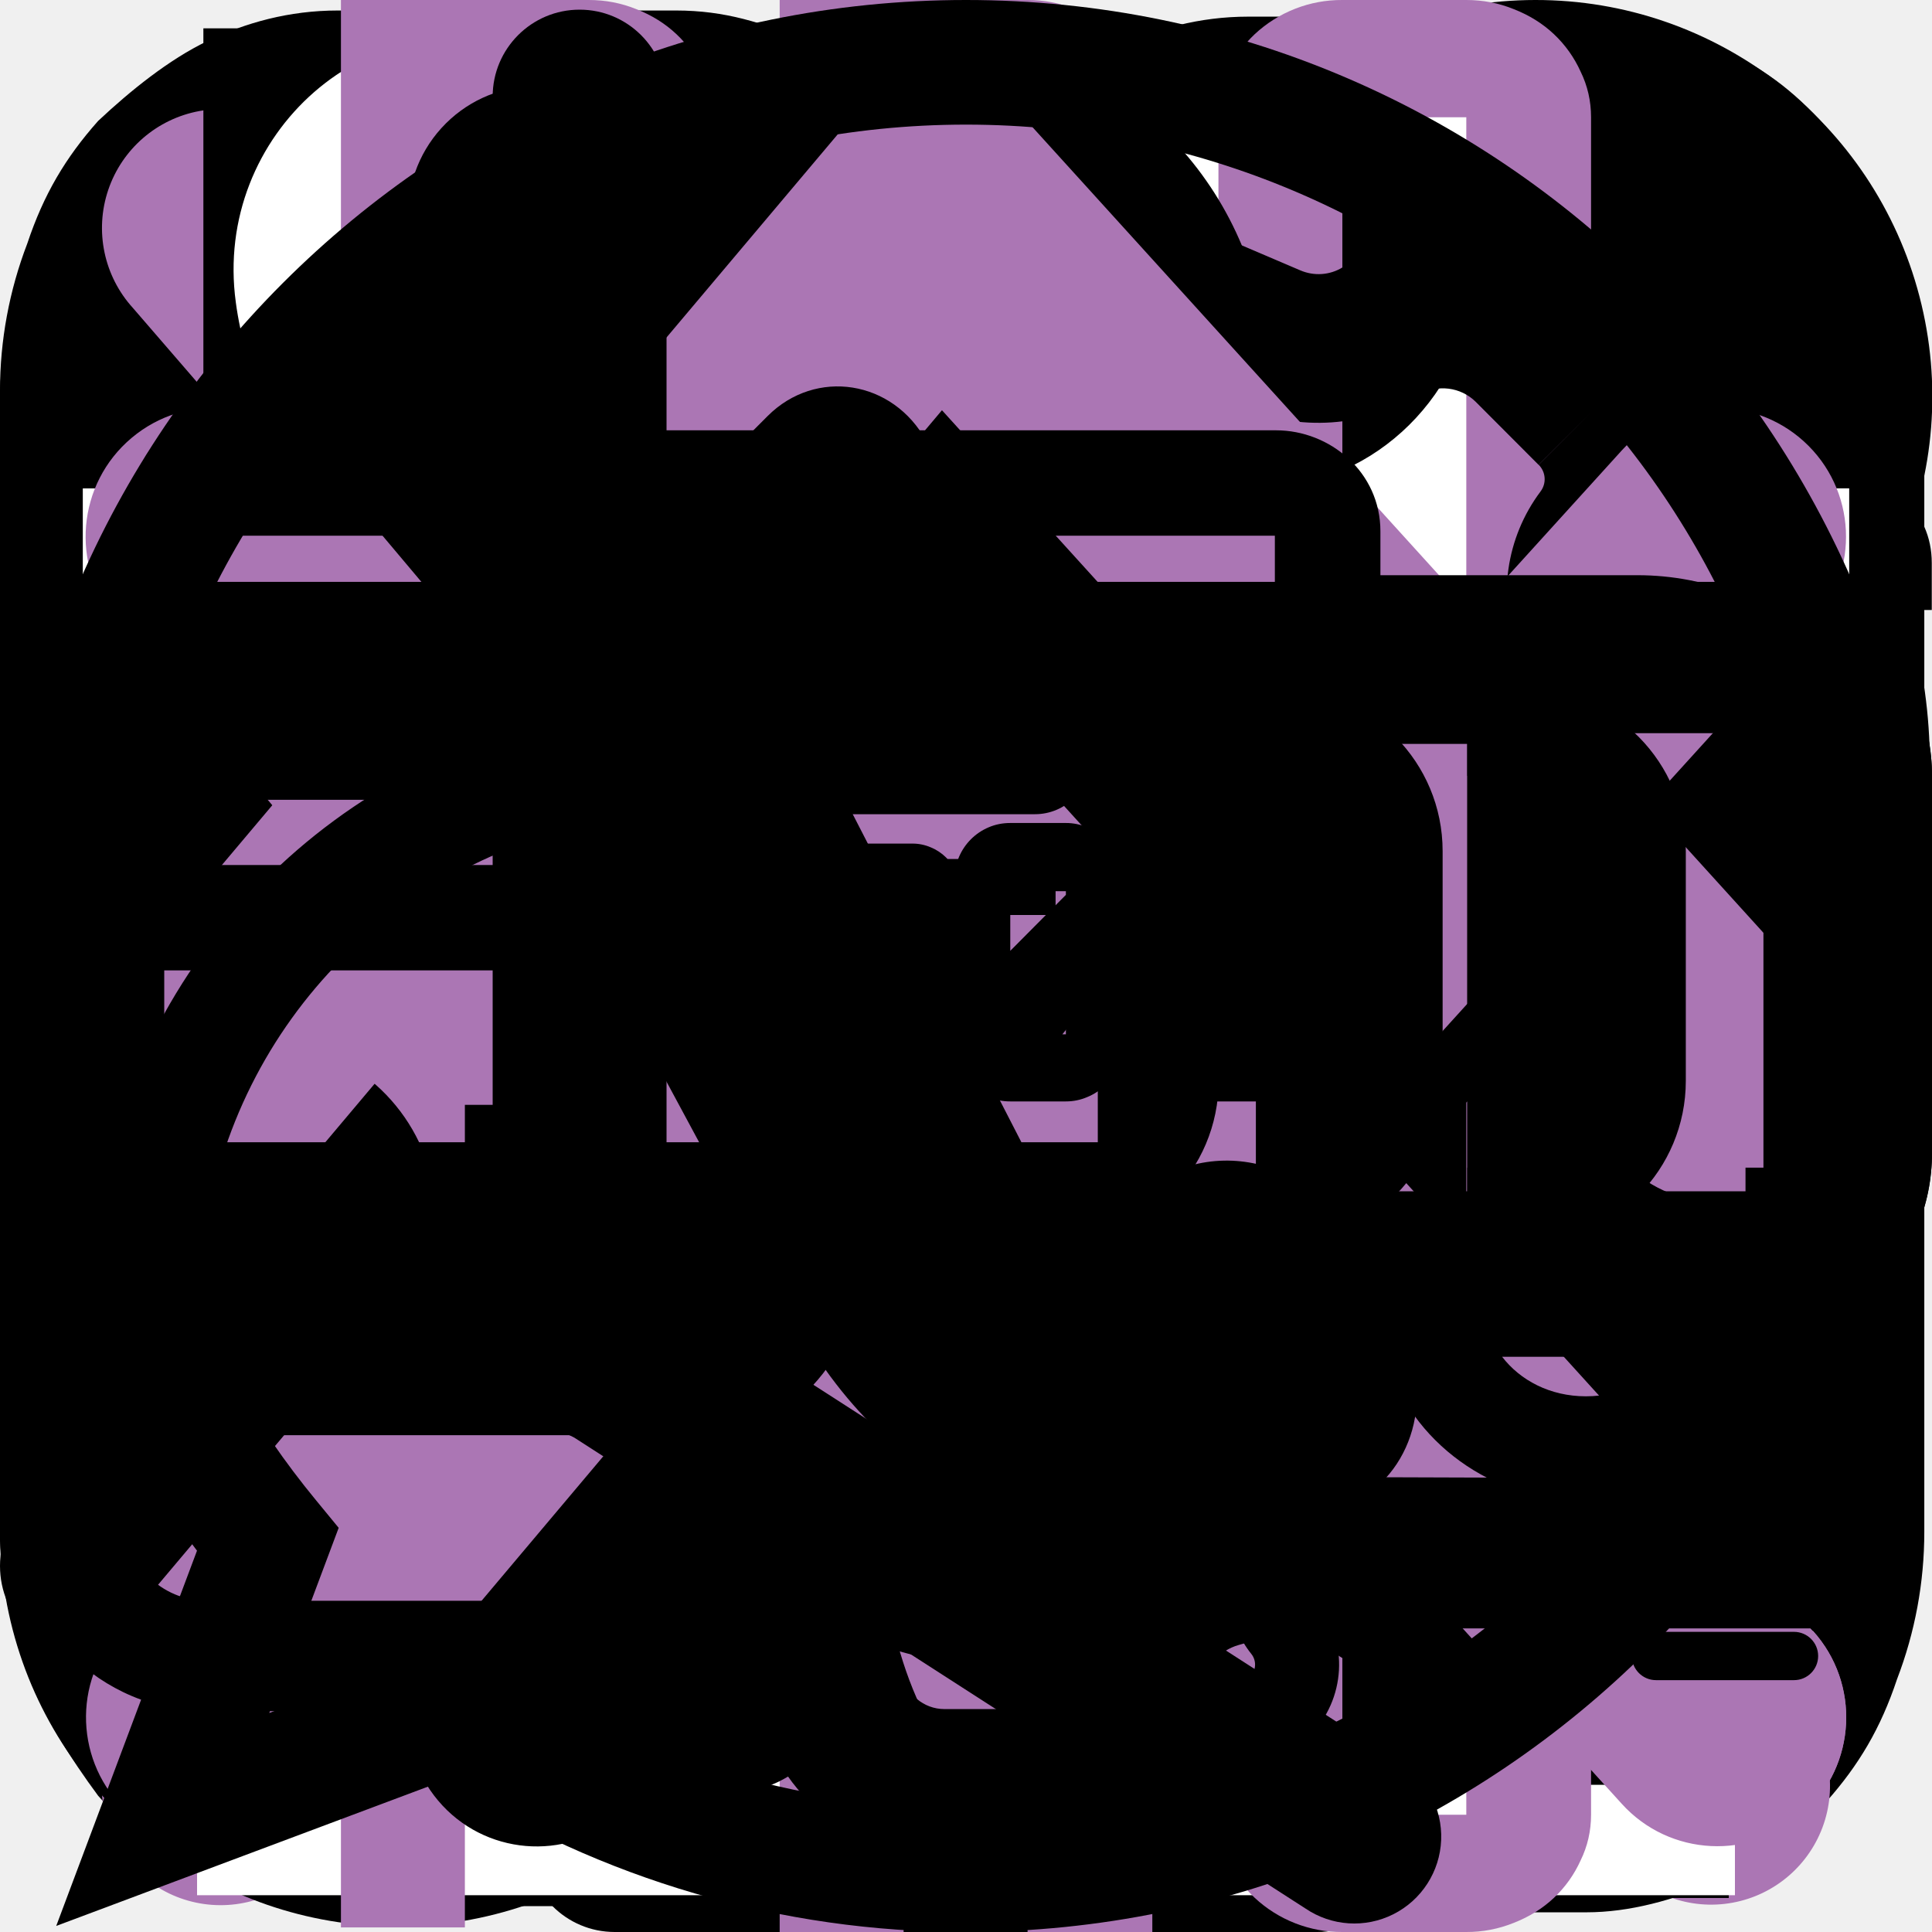
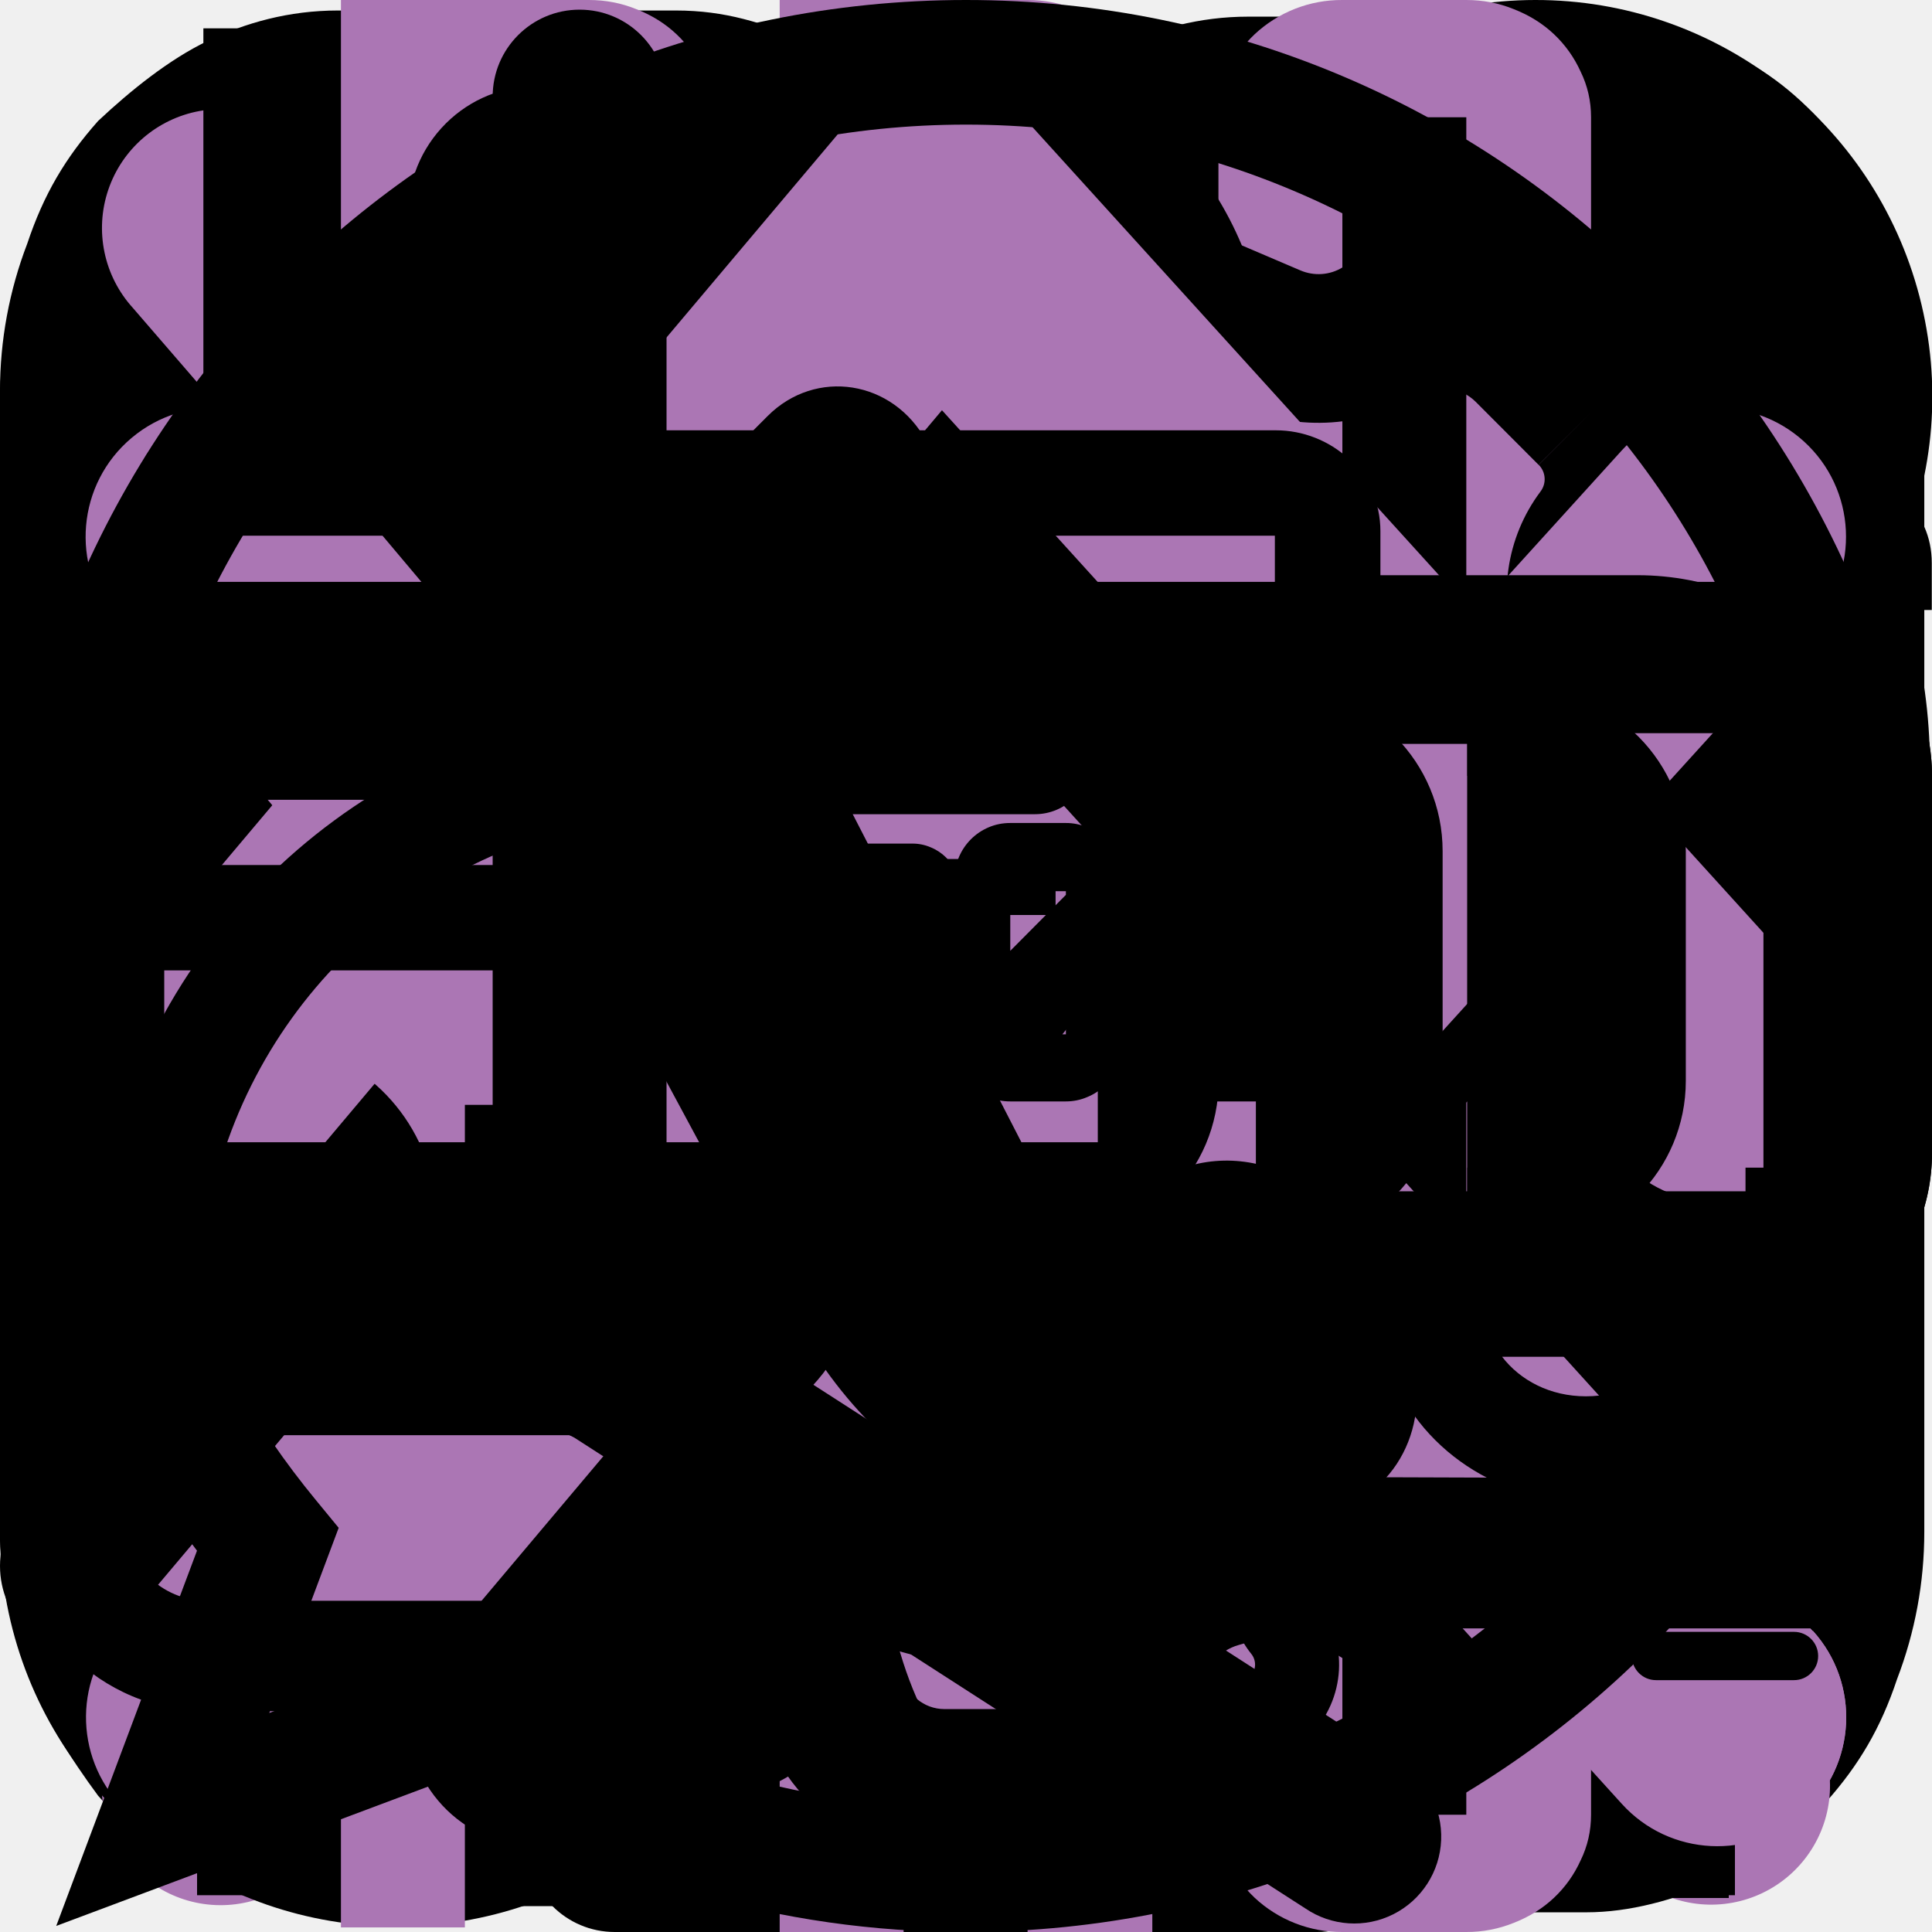
<svg xmlns="http://www.w3.org/2000/svg">
  <style>:root svg:not(:target){display:none}</style>
  <svg fill="none" id="arrow" viewBox="0 0 16 15">
    <path fill-rule="evenodd" clip-rule="evenodd" d="M8 0a1 1 0 0 1 1 1v10.086l4.657-4.657a1 1 0 0 1 1.414 1.414l-6.364 6.364a1 1 0 0 1-1.414 0L.93 7.843A1 1 0 0 1 2.343 6.43L7 11.086V1a1 1 0 0 1 1-1Z" fill="#AB76B4" />
  </svg>
  <svg fill="none" id="barbell-icon" viewBox="0 0 26 20">
    <path fill-rule="evenodd" clip-rule="evenodd" d="M22 .2a.8.8 0 0 1 .8.8v5.4h.4V4a.8.8 0 0 1 1.6 0v2.4h.2a.6.6 0 1 1 0 1.2h-.2V11a.8.8 0 0 1-1.6 0V7.6h-.4V12a.8.8 0 0 1-1.6 0V7.6h-1.6V19a.6.6 0 1 1-1.2 0V7.6H8.6V19a.6.6 0 1 1-1.2 0V7.6H5.8V12a.8.8 0 0 1-1.6 0V7.6h-.4V10a.8.8 0 0 1-1.6 0V7.6H1a.6.6 0 0 1 0-1.2h1.2V4a.8.8 0 1 1 1.6 0v2.4h.4V1a.8.8 0 1 1 1.6 0v5.4h1.6V2a.6.6 0 0 1 1.2 0v4.4h9.8V2a.6.6 0 1 1 1.2 0v4.4h1.6V1a.8.8 0 0 1 .8-.8Zm-12 15a.8.8 0 0 0 0 1.6h7a.8.8 0 0 0 0-1.6h-7Z" fill="#000" />
  </svg>
  <svg viewBox="0 0 17 14" id="connect-icon">
    <path fill-rule="evenodd" d="M2 0h12.653a2 2 0 0 1 2 2v11.078l-1.803-2.173a4 4 0 0 0-3.077-1.445H2a2 2 0 0 1-2-2V2a2 2 0 0 1 2-2Zm2.302 6.103c.635 0 1.149-.52 1.149-1.163 0-.642-.514-1.162-1.149-1.162-.634 0-1.148.52-1.148 1.162 0 .642.514 1.163 1.148 1.163ZM8.896 4.94c0 .642-.515 1.163-1.149 1.163S6.6 5.583 6.6 4.94c0-.642.514-1.162 1.148-1.162.634 0 1.149.52 1.149 1.162Zm2.3 1.163c.634 0 1.148-.52 1.148-1.163 0-.642-.514-1.162-1.149-1.162-.634 0-1.148.52-1.148 1.162 0 .642.514 1.163 1.148 1.163Z" />
  </svg>
  <svg viewBox="0 0 17 16" id="consultation-icon">
    <path fill-rule="evenodd" d="m9.419 11.684-.36-.44H8.49c-2.116 0-3.984-.63-5.294-1.59C1.886 8.694 1.2 7.466 1.2 6.222c0-1.243.685-2.471 1.996-3.432C4.506 1.83 6.374 1.2 8.49 1.2c2.117 0 3.985.63 5.295 1.59 1.31.961 1.996 2.189 1.996 3.432v.064l.007.063c.104.989-.45 2.753-1.868 4.533a11.682 11.682 0 0 1-3.768 3.094c.032-.734-.134-1.56-.733-2.292ZM8.187 16a12.001 12.001 0 0 0 1.646-.553c4.743-1.983 7.421-6.645 7.148-9.225C16.981 2.786 13.18 0 8.491 0 3.8 0 0 2.786 0 6.222c0 3.437 3.801 6.222 8.49 6.222.518.632.541 1.405.373 2.093A4.364 4.364 0 0 1 8.187 16ZM5 8a1 1 0 1 0 0-2 1 1 0 0 0 0 2Zm9-1a1 1 0 1 1-2 0 1 1 0 0 1 2 0ZM9 8a1 1 0 1 0 0-2 1 1 0 0 0 0 2Z" />
  </svg>
  <svg fill="none" id="crumb" viewBox="0 0 9 12">
    <path d="m9 6-9 5.196V.804L9 6Z" fill="#D9D9D9" />
  </svg>
  <svg viewBox="0 0 82 11" id="decoration-divider-basic">
    <path fill-rule="evenodd" clip-rule="evenodd" d="M4.456.132h-.672L.964 10.08h.672L4.456.132Zm2.668 0h.672l-2.82 9.948h-.672L7.124.132Zm4.012 0h-.672l-2.82 9.948h.672l2.82-9.948Zm2.668 0h.672l-2.82 9.948h-.672l2.82-9.948Zm4.011 0h-.672l-2.82 9.948h.672l2.82-9.948Zm2.668 0h.672l-2.82 9.948h-.672l2.82-9.948Zm4.012 0h-.672l-2.82 9.948h.672l2.82-9.948Zm2.668 0h.672l-2.82 9.948h-.672l2.82-9.948Zm4.012 0h-.672l-2.82 9.948h.672l2.82-9.948Zm2.668 0h.672l-2.82 9.948h-.672l2.82-9.948Zm4.011 0h-.672l-2.82 9.948h.672l2.82-9.948Zm2.668 0h.672l-2.82 9.948h-.672l2.82-9.948Zm4.012 0h-.672l-2.82 9.948h.672l2.82-9.948Zm2.668 0h.672l-2.82 9.948h-.672l2.82-9.948Zm4.012 0h-.672l-2.82 9.948h.672l2.82-9.948Zm2.668 0h.672l-2.82 9.948h-.672l2.82-9.948Zm4.012 0h-.672l-2.82 9.948h.672l2.82-9.948Zm2.668 0h.672l-2.82 9.948h-.672l2.82-9.948Zm4.011 0h-.672l-2.82 9.948h.672l2.82-9.948Zm2.668 0h.672l-2.82 9.948h-.672l2.82-9.948Zm4.012 0h-.672l-2.82 9.948h.672l2.82-9.948Zm2.668 0h.672l-2.82 9.948H71.1L73.92.132Zm4.012 0h-.672l-2.82 9.948h.672l2.82-9.948Zm3.34 0H80.6l-2.82 9.948h.671l2.82-9.948Z" />
  </svg>
  <svg fill="none" id="decoration-divider-duble" viewBox="0 0 111 13">
    <path d="M109.453.654h.784l-3.29 11.606h-.784l3.29-11.606ZM105.557.654h.784l-3.29 11.606h-.784l3.29-11.606ZM101.66.654h.784l-3.29 11.606h-.784L101.66.654ZM97.764.654h.784l-3.29 11.606h-.784L97.764.654ZM93.867.654h.784l-3.29 11.606h-.784L93.867.654ZM89.97.654h.785l-3.29 11.606h-.784L89.97.654ZM86.074.654h.784l-3.29 11.606h-.784L86.074.654ZM82.178.654h.784l-3.29 11.606h-.784L82.178.654ZM78.281.654h.784l-3.29 11.606h-.784L78.281.654ZM74.385.654h.784l-3.29 11.606h-.784L74.385.654Z" fill="#fff" />
    <path d="M39.316.654h.784L36.81 12.26h-.784L39.316.654ZM35.42.654h.784l-3.29 11.606h-.784L35.42.654ZM31.523.654h.784l-3.29 11.606h-.784L31.523.654ZM27.627.654h.784L25.12 12.26h-.784L27.627.654ZM23.73.654h.784l-3.29 11.606h-.784L23.73.654ZM19.834.654h.784l-3.29 11.606h-.784L19.834.654ZM15.938.654h.783l-3.29 11.606h-.783L15.938.654ZM12.041.654h.784L9.535 12.26h-.784L12.041.654ZM8.144.654h.784L5.638 12.26h-.784L8.144.654ZM4.248.654h.784L1.742 12.26H.958L4.248.654Z" fill="#656273" />
  </svg>
  <svg viewBox="0 0 95 13" fill="none" id="decoration-divider-long">
    <path d="M5.032.654h-.784L.958 12.26h.784L5.032.654Zm3.112 0h.784L5.638 12.26h-.784L8.144.654Zm4.681 0h-.784L8.751 12.26h.784L12.825.654Zm3.113 0h.783l-3.29 11.606h-.783L15.938.654Zm4.68 0h-.784l-3.29 11.606h.784L20.618.654Zm3.112 0h.784l-3.29 11.606h-.784L23.73.654Zm4.68 0h-.783l-3.29 11.606h.784L28.41.654Zm3.113 0h.784l-3.29 11.606h-.784L31.523.654Zm4.68 0h-.783L32.13 12.26h.784L36.204.654Zm3.113 0h.784L36.81 12.26h-.784L39.316.654Zm4.68 0h-.783l-3.29 11.606h.784L43.997.654Zm3.113 0h.784l-3.29 11.606h-.784L47.11.654Zm4.68 0h-.783l-3.29 11.606h.784L51.79.654Zm3.113 0h.784l-3.29 11.606h-.784L54.902.654Zm4.68 0H58.8l-3.29 11.606h.784L59.583.654Zm3.113 0h.784L60.19 12.26h-.784L62.695.654Zm4.68 0h-.783l-3.29 11.606h.784L67.376.654Zm3.113 0h.784l-3.29 11.606h-.784L70.488.654Zm4.68 0h-.783l-3.29 11.606h.784L75.169.654Zm3.113 0h.784l-3.29 11.606h-.784L78.281.654Zm4.68 0h-.783l-3.29 11.606h.784L82.962.654Zm3.113 0h.784l-3.29 11.606h-.784L86.074.654Zm4.68 0h-.783L86.68 12.26h.784L90.755.654Zm3.897 0h-.784l-3.29 11.606h.784L94.651.654Z" />
  </svg>
  <svg viewBox="0 0 41 13" id="decoration-divider-short">
    <path d="M5.032.654h-.784L.958 12.26h.784L5.032.654Zm3.112 0h.784L5.638 12.26h-.784L8.144.654Zm4.681 0h-.784L8.751 12.26h.784L12.825.654Zm3.113 0h.783l-3.29 11.606h-.783L15.938.654Zm4.68 0h-.784l-3.29 11.606h.784L20.618.654Zm3.112 0h.784l-3.29 11.606h-.784L23.73.654Zm4.68 0h-.783l-3.29 11.606h.784L28.41.654Zm3.113 0h.784l-3.29 11.606h-.784L31.523.654Zm4.68 0h-.783L32.13 12.26h.784L36.204.654Zm3.897 0h-.784l-3.29 11.606h.784L40.1.654Z" />
  </svg>
  <svg viewBox="0 0 184 182" id="decoration-img">
    <path d="M83.065 170.022c-3.115-3.505-5.191-7.011-6.749-11.685a39.115 39.115 0 0 1-2.596-14.023V36.809c0-5.258 1.039-9.933 2.596-14.022 1.558-4.09 4.153-8.18 6.75-11.686.518-.584 1.557-1.168 2.076-2.337-2.596-2.337-5.192-4.09-8.307-5.843C72.682 1.17 69.048 0 64.375 0H32.189c-4.673 0-8.826 1.169-12.46 2.921-3.634 1.753-7.268 4.675-10.383 7.596-3.115 3.506-5.192 7.011-6.75 11.685A39.115 39.115 0 0 0 0 36.225v108.089c0 5.259 1.038 9.933 2.596 14.023 1.557 4.09 4.153 8.18 6.749 11.685 3.115 3.506 6.23 5.843 10.383 7.596 3.634 1.753 7.787 2.921 12.46 2.921h32.188c4.153 0 8.306-1.168 12.46-2.921 3.114-1.169 5.71-3.506 8.306-5.843-.52 0-1.039-1.168-2.077-1.753ZM66.452 139.64c0 5.843-4.153 10.517-9.345 10.517H41.013c-5.191 0-9.344-4.674-9.344-10.517V41.483c0-5.843 4.153-10.517 9.344-10.517h15.575c5.192 0 9.345 4.674 9.345 10.517v98.157h.52ZM180.67 22.787c-1.557-4.09-4.153-8.18-6.749-11.685-3.115-3.506-6.23-5.843-10.383-7.596-4.153-1.753-7.787-2.921-12.46-2.921H118.89c-4.672 0-8.825 1.168-12.459 2.921-3.635 1.753-7.269 4.674-10.383 7.595-3.115 3.506-5.192 7.012-6.75 11.686a39.116 39.116 0 0 0-2.595 14.022V144.9c0 5.258 1.038 9.933 2.595 14.023 1.558 4.089 4.154 8.179 6.75 11.685 3.114 3.505 6.229 5.843 10.383 7.595 3.634 1.753 7.787 2.922 12.459 2.922h32.188c4.153 0 8.307-1.169 12.46-2.922 4.153-1.752 7.268-4.674 10.383-7.595 3.115-3.506 5.192-7.011 6.749-11.685a39.108 39.108 0 0 0 2.596-14.023V36.809c0-5.258-1.038-9.932-2.596-14.022ZM152.636 139.64c0 5.842-4.154 10.516-9.345 10.516h-16.094c-5.192 0-9.345-4.674-9.345-10.516V41.484c0-5.843 4.153-10.517 9.345-10.517h16.094c5.191 0 9.345 4.674 9.345 10.517v98.157Z" />
  </svg>
  <svg fill="none" id="double-arrow-down" viewBox="0 0 12 13">
    <path d="M.395 6.073a.8.8 0 1 1 1.21-1.046L6.162 10.3l4.214-5.25a.8.8 0 0 1 1.248 1L6.208 12.8.395 6.073Zm0-4a.8.8 0 1 1 1.21-1.046L6.162 6.3l4.214-5.25a.8.8 0 0 1 1.248 1L6.208 8.8.395 2.073Z" fill="#AB76B4" />
  </svg>
  <svg fill="none" id="double-arrow-up" viewBox="0 0 12 13">
    <path fill-rule="evenodd" clip-rule="evenodd" d="M11.605 7.477a.8.8 0 1 1-1.21 1.046L5.838 3.25 1.624 8.5a.8.8 0 0 1-1.248-1L5.792.75l5.813 6.727Zm0 4a.8.8 0 1 1-1.21 1.046L5.838 7.25 1.624 12.5a.8.8 0 1 1-1.248-1l5.416-6.75 5.813 6.727Z" fill="#AB76B4" />
  </svg>
  <svg fill="none" id="double-arrow" viewBox="0 0 9 9">
    <path fill-rule="evenodd" clip-rule="evenodd" d="M8.445 4.597a.6.6 0 1 1-.89.806L4.388 1.911 1.46 5.387a.6.6 0 1 1-.918-.774L4.354.09l4.09 4.508Zm0 3a.6.6 0 1 1-.89.806L4.388 4.911 1.46 8.387a.6.6 0 1 1-.918-.774L4.354 3.09l4.09 4.508Z" fill="#AB76B4" />
  </svg>
  <svg viewBox="0 0 15 15" id="filter-icon">
    <path d="M13.422 5.767A3.078 3.078 0 0 0 11.919 0a3.08 3.08 0 0 0-1.497 5.77v8.966h3V5.767Zm-8.844 3.42a3.078 3.078 0 0 1-1.499 5.77 3.08 3.08 0 0 1-1.5-5.77V.22h3v8.967Z" />
  </svg>
  <svg viewBox="0 0 259 103" id="frame">
    <path fill-rule="evenodd" d="M26 0C11.64 0 0 11.64 0 26v50.557c0 14.36 11.64 26 26 26h207c14.359 0 26-11.64 26-26V26c0-14.36-11.641-26-26-26H26Zm210.403 20.28H22.018v61.418h214.385V20.279Z" />
  </svg>
  <svg viewBox="0 0 18 17" id="in-time-icon">
    <path fill-rule="evenodd" d="M8.264 1.2a2.9 2.9 0 1 0 0 5.8 2.9 2.9 0 0 0 0-5.8Zm-4.1 2.9a4.1 4.1 0 1 1 6.707 3.165c2.043.48 3.813 1.548 5.14 2.623 1.696 1.373 1.416 3.768-.028 5.146a.6.6 0 1 1-.828-.868c1.059-1.01 1.095-2.54.101-3.346-1.786-1.446-4.31-2.777-7.114-2.605-2.886.177-5.074 1.654-6.458 3.087-.728.754-.62 1.997.26 2.873a.6.6 0 0 1-.847.85C-.106 13.83-.49 11.827.821 10.468c1.154-1.194 2.84-2.444 5.011-3.067A4.094 4.094 0 0 1 4.164 4.1Zm2.015 9.3c-.53.698-.767 1.577-.817 2.244a.6.6 0 0 1-1.196-.088c.061-.833.352-1.954 1.058-2.882.724-.953 1.87-1.674 3.54-1.674 1.679 0 2.77.728 3.465 1.685.669.92.953 2.028 1.12 2.785a.6.6 0 0 1-1.17.26c-.166-.743-.41-1.636-.92-2.34-.486-.668-1.228-1.19-2.495-1.19-1.274 0-2.074.529-2.585 1.2Z" />
  </svg>
  <svg fill="none" id="iron-icon" viewBox="0 0 26 8">
    <path fill-rule="evenodd" clip-rule="evenodd" d="M5.62 1.884a.2.2 0 0 1 .163-.084H20.71a.2.2 0 0 1 .17.095l3.44 5.528a.8.8 0 0 0 1.358-.845l-3.44-5.529A1.8 1.8 0 0 0 20.711.2H5.783a1.8 1.8 0 0 0-1.467.757L.348 6.537a.8.8 0 1 0 1.304.927l3.968-5.58ZM7 3.2a.8.8 0 1 0 0 1.6h13a.8.8 0 1 0 0-1.6H7Z" fill="#000" />
  </svg>
  <svg viewBox="0 0 19 14" id="lifting-icon">
    <path d="M11.79 0h6.11a.9.9 0 1 1 0 1.8h-4.31v5.625H7.638V13.8H.9a.9.9 0 1 1 0-1.8h4.937V5.625h5.954V0Z" />
  </svg>
  <svg viewBox="0 0 18 22" id="loading-icon">
    <path fill-rule="evenodd" d="M8.5 1.6a2.9 2.9 0 1 0 0 5.8 2.9 2.9 0 0 0 0-5.8ZM4.4 4.5a4.1 4.1 0 1 1 6.707 3.165c2.042.48 3.812 1.548 5.14 2.623 1.695 1.373 1.416 3.768-.028 5.146a.6.6 0 0 1-.828-.868c1.059-1.01 1.095-2.54.101-3.345-1.786-1.446-4.31-2.777-7.114-2.606-2.886.177-5.074 1.654-6.458 3.087-.728.755-.621 1.998.26 2.873a.6.6 0 0 1-.847.85C.13 14.23-.255 12.228 1.057 10.87c1.154-1.195 2.84-2.444 5.011-3.067A4.094 4.094 0 0 1 4.4 4.5ZM5 15h8v6H5v-6Zm-1 0a1 1 0 0 1 1-1h8a1 1 0 0 1 1 1v6a1 1 0 0 1-1 1H5a1 1 0 0 1-1-1v-6Zm2 2.5a.5.5 0 0 0 0 1h6a.5.5 0 1 0 0-1H6Z" />
  </svg>
  <svg fill="none" id="logo-short" viewBox="0 0 42 23">
    <path fill-rule="evenodd" clip-rule="evenodd" d="M11.092 0c3.312 0 6.286 1.452 8.318 3.755a12.833 12.833 0 0 0-2.29 7.338c0 2.725.845 5.254 2.29 7.336a11.063 11.063 0 0 1-8.318 3.754C4.966 22.183 0 17.217 0 11.092 0 4.966 4.966 0 11.092 0Zm19.817 22.183C37.034 22.183 42 17.217 42 11.092 42 4.966 37.034 0 30.91 0c-6.127 0-11.093 4.966-11.093 11.092 0 6.125 4.966 11.09 11.092 11.09Z" fill="#F3F3F3" style="mix-blend-mode:multiply" />
  </svg>
  <svg viewBox="0 0 210 108" id="logo">
    <path d="M0 0h25.46v10.179H10.203v10.254h12.755V30.61H10.204v20.383H0V0ZM29.78 0h10.18v50.994H29.78V0ZM43.437 10.204V0H74.05v10.179H63.795v40.815H53.616v-40.79H43.437ZM97.663 50.994 88.51 26.46v24.534H78.331V0h11.18l9.203 24.61V0h10.179v50.994h-11.23ZM113.792 0h25.459v10.179h-15.28v10.254h12.755V30.61h-12.755v10.18h15.28v10.203h-25.459V0ZM163.928 50.994H153.75c-1.401 0-2.726-.275-3.977-.8a10.308 10.308 0 0 1-3.251-2.176c-.925-.925-1.651-2-2.176-3.251a9.997 9.997 0 0 1-.8-3.977v-5.102h10.179v5.102h10.178v-2.976l-18.857-18.907c-1.025-1.025-1.525-2.226-1.525-3.626v-5.077c0-1.4.275-2.726.8-3.977a10.31 10.31 0 0 1 2.176-3.25A10.033 10.033 0 0 1 149.748.8a9.997 9.997 0 0 1 3.977-.8h10.178c1.351 0 2.651.275 3.902.8 1.25.525 2.326 1.25 3.251 2.176.925.925 1.651 2 2.201 3.251.55 1.226.825 2.551.825 3.977v5.102h-10.179v-5.102h-10.178v2.976l18.857 18.907c1 1.025 1.525 2.226 1.525 3.626v5.102c0 1.4-.275 2.726-.825 3.977-.55 1.225-1.276 2.325-2.201 3.25a10.034 10.034 0 0 1-3.251 2.177 9.968 9.968 0 0 1-3.902.775ZM199.822 50.994h-10.179c-1.401 0-2.726-.275-3.977-.8a10.32 10.32 0 0 1-3.251-2.176c-.925-.925-1.65-2-2.176-3.251a9.997 9.997 0 0 1-.8-3.977v-5.102h10.179v5.102h10.179v-2.976L180.94 18.907c-1.026-1.025-1.526-2.226-1.526-3.626v-5.077c0-1.4.275-2.726.8-3.977a10.327 10.327 0 0 1 2.176-3.25A10.044 10.044 0 0 1 185.641.8a9.997 9.997 0 0 1 3.977-.8h10.179c1.35 0 2.651.275 3.901.8a10.022 10.022 0 0 1 3.251 2.176 10.5 10.5 0 0 1 2.201 3.251c.55 1.226.825 2.551.825 3.977v5.102h-10.178v-5.102h-10.179v2.976l18.857 18.907c1 1.025 1.525 2.226 1.525 3.626v5.102c0 1.4-.275 2.726-.825 3.977-.55 1.225-1.275 2.325-2.201 3.25-.925.926-2 1.651-3.251 2.177a9.875 9.875 0 0 1-3.901.775ZM10.255 97.052h15.281v10.179H.076v-50.97h10.18v40.79ZM111.488 56.311h10.179v5.102c0 .875-.2 1.676-.6 2.376l-9.404 18.032 9.404 17.956c.4.751.6 1.551.6 2.376v5.102h-10.179v-3.851l-8.653-16.531h-1.526v20.357H91.131V56.311h10.178V76.67h1.526l8.653-16.531V56.31ZM55.445 104.255a10.038 10.038 0 0 1-2.176-3.252 9.991 9.991 0 0 1-.8-3.976V66.44c0-1.4.275-2.725.8-3.976a10.307 10.307 0 0 1 2.176-3.251c.2-.2.425-.4.65-.6a11.014 11.014 0 0 0-2.601-1.601 9.99 9.99 0 0 0-3.901-.8h-10.18c-1.4 0-2.725.275-3.976.8a10.305 10.305 0 0 0-3.25 2.176c-.926.925-1.651 2-2.177 3.251a9.994 9.994 0 0 0-.8 3.976v30.612c0 1.4.275 2.726.8 3.976a10.311 10.311 0 0 0 2.176 3.252c.925.925 2 1.65 3.251 2.175a9.98 9.98 0 0 0 3.977.801h10.178c1.351 0 2.651-.275 3.902-.801.975-.4 1.826-.95 2.6-1.6-.224-.15-.45-.35-.65-.575Zm-5.427-8.554a3.02 3.02 0 0 1-3.026 3.027h-5.077a3.02 3.02 0 0 1-3.026-3.027V67.866a3.02 3.02 0 0 1 3.026-3.026h5.077a3.02 3.02 0 0 1 3.026 3.026v27.835ZM86.48 62.464c-.55-1.226-1.276-2.326-2.201-3.251-.925-.926-2-1.651-3.251-2.176a9.993 9.993 0 0 0-3.902-.8H66.947c-1.4 0-2.726.275-3.976.8a10.308 10.308 0 0 0-3.251 2.176c-.926.925-1.65 2-2.176 3.25a9.994 9.994 0 0 0-.8 3.977v30.612c0 1.4.275 2.726.8 3.976a10.297 10.297 0 0 0 2.176 3.251c.925.926 2 1.651 3.25 2.176 1.226.525 2.552.8 3.977.8h10.18c1.35 0 2.65-.275 3.9-.8a10.02 10.02 0 0 0 3.252-2.176c.925-.925 1.65-2 2.2-3.251.55-1.225.826-2.55.826-3.976V66.44c0-1.4-.275-2.726-.825-3.976ZM77.55 95.7a3.02 3.02 0 0 1-3.026 3.026h-5.077a3.02 3.02 0 0 1-3.026-3.026V67.866a3.02 3.02 0 0 1 3.026-3.026h5.077a3.02 3.02 0 0 1 3.026 3.026V95.7ZM156.91 81.684c0-2.55 1.15-4.802 2.926-6.352-1.501-1.3-3.427-2.126-5.577-2.126a8.497 8.497 0 0 0-8.504 8.503 8.497 8.497 0 0 0 8.504 8.503c2.15 0 4.076-.825 5.577-2.125-1.776-1.601-2.926-3.852-2.926-6.403Z" />
    <path d="M167.595 90.438c4.682 0 8.478-3.83 8.478-8.553 0-4.724-3.796-8.554-8.478-8.554s-8.478 3.83-8.478 8.553c0 4.724 3.796 8.554 8.478 8.554Z" />
  </svg>
  <svg fill="none" id="number-slider" viewBox="0 0 107 41">
    <path fill-rule="evenodd" clip-rule="evenodd" d="M0 12C0 5.373 5.373 0 12 0h66.2c6.627 0 12 5.373 12 12v17c0 6.627-5.373 12-12 12H12C5.373 41 0 35.627 0 29V12Zm8.945-3.8h72.31v25.346H8.944V8.2ZM106.778 29c0 6.575-5.289 11.916-11.844 11.999v-7.453h2.898V8.2h-2.898V.001c6.555.083 11.844 5.423 11.844 11.999v17Z" fill="#fff" />
  </svg>
  <svg viewBox="0 0 29 30" id="phone-icon">
    <path d="m20.695 19.998-.751-1.465a2.246 2.246 0 0 0-3.693-.448.561.561 0 0 1-.922-.108l-3.073-5.889a.553.553 0 0 1 .407-.803 2.214 2.214 0 0 0 1.6-3.261l-.693-1.25a1.605 1.605 0 0 0-2.466-.424L9.926 7.39a6 6 0 0 0-1.288 7.376l2.768 5.057a6 6 0 0 0 6.717 2.94l1.485-.37a1.68 1.68 0 0 0 1.087-2.396Z" />
  </svg>
  <svg viewBox="0 0 8 8" fill="#fff" id="plus-icon">
    <path fill-rule="evenodd" clip-rule="evenodd" d="M4.5 1a.5.5 0 0 0-1 0v2.5H1a.5.5 0 0 0 0 1h2.5V7a.5.5 0 0 0 1 0V4.5H7a.5.5 0 0 0 0-1H4.5V1Z" />
  </svg>
-   <svg fill="none" id="present-icon" viewBox="0 0 20 21">
-     <path fill-rule="evenodd" clip-rule="evenodd" d="M2.063 3.284C1.815 1.464 3.51-.065 5.28.527l.594.198a3.988 3.988 0 0 1 1.743 1.168L9.67 4.25l1.881-2.358A3.68 3.68 0 0 1 13.166.727l.32-.117c1.75-.637 3.47.858 3.244 2.675a3.729 3.729 0 0 1-.914 2.023H19.6v4.403h-1.242V20.6H1.642V9.71H.4V5.309h2.598a3.778 3.778 0 0 1-.935-2.024Zm3.61 2.024h3.326L6.712 2.68a2.788 2.788 0 0 0-1.218-.817L4.9 1.665c-.863-.289-1.785.45-1.648 1.458.172 1.268 1.217 2.185 2.42 2.185Zm4.688 0h2.802c1.19 0 2.22-.915 2.376-2.171.125-.996-.8-1.706-1.642-1.4l-.32.117c-.423.154-.8.426-1.088.787l-2.128 2.667ZM1.6 6.508v2.003h6.248V6.508H1.6Zm7.448 0V19.4h1.904V6.508H9.048Zm3.104 0V19.4h5.007V9.71h-4.96v-1.2h6.2V6.509h-6.247ZM7.848 19.4V9.71H2.841v9.69h5.007Z" fill="#fff" />
+   <svg viewBox="0 0 20 21" id="present-icon">
+     <path fill-rule="evenodd" clip-rule="evenodd" d="M2.063 3.284C1.815 1.464 3.51-.065 5.28.527l.594.198a3.988 3.988 0 0 1 1.743 1.168L9.67 4.25l1.881-2.358A3.68 3.68 0 0 1 13.166.727l.32-.117c1.75-.637 3.47.858 3.244 2.675a3.729 3.729 0 0 1-.914 2.023H19.6v4.403h-1.242V20.6H1.642V9.71H.4V5.309h2.598a3.778 3.778 0 0 1-.935-2.024Zm3.61 2.024h3.326L6.712 2.68a2.788 2.788 0 0 0-1.218-.817L4.9 1.665c-.863-.289-1.785.45-1.648 1.458.172 1.268 1.217 2.185 2.42 2.185Zm4.688 0h2.802c1.19 0 2.22-.915 2.376-2.171.125-.996-.8-1.706-1.642-1.4l-.32.117c-.423.154-.8.426-1.088.787l-2.128 2.667ZM1.6 6.508v2.003h6.248V6.508H1.6Zm7.448 0V19.4h1.904V6.508H9.048Zm3.104 0V19.4h5.007V9.71h-4.96v-1.2h6.2V6.509h-6.247ZM7.848 19.4V9.71H2.841v9.69h5.007Z" />
  </svg>
  <svg fill="none" id="pro-label" viewBox="0 0 44 68">
    <path d="M8.725 38.887H4.362v28.952H0V0h8.725c.585 0 1.142.107 1.671.322.548.214 1.02.509 1.416.884.397.375.709.813.935 1.313.246.5.368 1.037.368 1.608V34.76c0 .571-.122 1.107-.368 1.608-.226.5-.538.938-.935 1.313-.396.375-.868.67-1.416.884a4.406 4.406 0 0 1-1.671.322Zm0-34.76H4.362V34.76h4.363V4.127ZM28.558 4.127v53.555c0 .857-.236 1.617-.709 2.278-.453.643-1.076 1.134-1.87 1.474l2.579 5.065V68h-4.391v-.563l-2.833-5.628h-1.53V68h-4.362V0h8.725c.585 0 1.142.107 1.671.322.548.214 1.02.509 1.417.884.396.375.708.813.934 1.313.246.5.369 1.037.369 1.608Zm-4.391 0h-4.362v53.555h4.362V4.127ZM39.61 68h-4.363a4.48 4.48 0 0 1-3.088-1.206 4.144 4.144 0 0 1-.934-1.313 3.85 3.85 0 0 1-.34-1.608V4.127c0-.571.113-1.107.34-1.608.226-.5.538-.938.934-1.313A4.48 4.48 0 0 1 35.247 0h4.362c.586 0 1.143.107 1.672.322.547.214 1.02.509 1.416.884.396.375.708.813.935 1.313.245.5.368 1.037.368 1.608v59.746c0 .571-.123 1.107-.368 1.608-.227.5-.538.938-.935 1.313s-.869.67-1.416.884a4.405 4.405 0 0 1-1.672.322Zm0-63.873h-4.363v59.746h4.362V4.127Z" fill="#AB76B4" />
  </svg>
  <svg viewBox="0 0 13 13" id="quality-icon">
    <path fill-rule="evenodd" d="M6.236 1.5c-.08 0-.149.057-.165.135-.079.396-.357.723-.735.865l-.768.288a1.137 1.137 0 0 1-1.082-.155.137.137 0 0 0-.179.013l-.422.422a.314.314 0 0 0-.047.384c.217.361.247.805.08 1.193l-.207.485a1.152 1.152 0 0 1-1.059.698.152.152 0 0 0-.152.152v.792c0 .122.098.22.22.22a1.22 1.22 0 0 1 1.172.884l.1.352c.115.4.028.83-.231 1.154a.284.284 0 0 0 .034.391l.414.362c.113.1.278.114.408.036a1.348 1.348 0 0 1 1.224-.083l.469.201c.403.173.69.539.762.971.023.139.143.24.283.24h.407c.17 0 .314-.125.338-.293.075-.524.45-.955.96-1.1L8.435 10a1.366 1.366 0 0 1 1.078.143.366.366 0 0 0 .446-.055l.296-.296a.273.273 0 0 0 .02-.363 1.273 1.273 0 0 1-.176-1.296l.46.197-.46-.197.189-.442c.173-.403.539-.69.971-.762a.287.287 0 0 0 .24-.283v-.589c0-.08-.057-.15-.135-.165a1.169 1.169 0 0 1-.865-.735l-.288-.768.468-.176-.468.176a1.137 1.137 0 0 1 .155-1.082l.4.3-.4-.3a.137.137 0 0 0-.013-.18l.354-.353-.354.354-.422-.423a.314.314 0 0 0-.384-.047 1.314 1.314 0 0 1-1.193.081l-.55-.235a1.183 1.183 0 0 1-.694-.856.183.183 0 0 0-.18-.147h-.695Zm-1.145-.06C5.2.892 5.68.5 6.236.5h.696c.564 0 1.05.398 1.16.951.012.06.052.109.107.133l.55.235c.093.04.199.033.285-.02a1.314 1.314 0 0 1 1.605.198l-.354.354.354-.354.422.423c.4.4.445 1.033.106 1.486a.137.137 0 0 0-.019.13l.288.768c.02.055.068.095.125.106.546.11.939.59.939 1.146v.589c0 .629-.455 1.166-1.075 1.27a.287.287 0 0 0-.217.17l-.46-.198.46.197-.189.441c-.04.093-.025.2.038.278a1.273 1.273 0 0 1-.094 1.695l-.295.296a1.366 1.366 0 0 1-1.669.205l.223-.37-.223.37a.366.366 0 0 0-.288-.038l-.138-.48.138.48-.377.108a.341.341 0 0 0-.244.28A1.341 1.341 0 0 1 6.762 12.5h-.407c-.629 0-1.166-.455-1.27-1.075a.287.287 0 0 0-.17-.217l-.467-.2.196-.46-.196.46a.348.348 0 0 0-.317.02 1.348 1.348 0 0 1-1.581-.14l-.413-.362a1.284 1.284 0 0 1-.157-1.768l.39.312-.39-.312a.284.284 0 0 0 .051-.256l-.1-.351a.22.22 0 0 0-.211-.16A1.22 1.22 0 0 1 .5 6.773V5.98c0-.636.516-1.152 1.152-1.152.06 0 .116-.036.14-.092l.207-.485a.314.314 0 0 0-.019-.285 1.314 1.314 0 0 1 .198-1.605L2.6 1.94c.4-.4 1.034-.445 1.486-.106l-.28.375.28-.375a.137.137 0 0 0 .13.019l.769-.288a.168.168 0 0 0 .106-.125l.49.098-.49-.098ZM6.5 4.5a2 2 0 1 0 0 4 2 2 0 0 0 0-4Zm-3 2a3 3 0 1 1 6 0 3 3 0 0 1-6 0Z" />
  </svg>
  <svg viewBox="0 0 14 23" id="rocket-icon">
    <path fill-rule="evenodd" d="m6.696.236.275.139c2.082 1.047 5.059 5.264 4.502 13.903l-.026.396-.352.181c-3.825 1.974-7.062.853-8.288-.06l-.262-.195-.019-.326c-.117-2.015-.012-5.094.51-7.831.26-1.367.63-2.684 1.15-3.75.51-1.047 1.22-1.965 2.221-2.347l.289-.11Zm-2.79 13.608c1.005.585 3.335 1.268 6.193-.06.395-7.56-2.064-11.018-3.473-11.988-.411.261-.814.755-1.182 1.511C5 4.217 4.659 5.4 4.41 6.705c-.467 2.455-.584 5.223-.503 7.139Zm-1.919.565a.7.7 0 0 1 .553.821 1.777 1.777 0 0 1-.183.468 12.258 12.258 0 0 1-.222.4c-.156.283-.3.572-.378.864-.076.285-.079.533.006.757.056.147.164.324.38.515.072-.086.143-.186.204-.298.153-.28.227-.601.143-.951a.7.7 0 0 1 1.362-.325c.18.754.007 1.43-.277 1.948a3.078 3.078 0 0 1-1.022 1.11l-.364.226-.367-.22c-.697-.42-1.149-.928-1.369-1.51-.218-.578-.174-1.142-.048-1.613.124-.465.339-.878.504-1.179l.099-.176c.042-.075.077-.138.11-.201.039-.073.051-.104.053-.107a.7.7 0 0 1 .816-.529Zm10.842.53a.7.7 0 0 0-1.37.291c.037.185.128.362.184.468.04.077.092.17.142.26l.08.14c.155.283.3.572.377.864.077.285.08.533-.005.757a1.317 1.317 0 0 1-.38.515 1.794 1.794 0 0 1-.205-.298 1.308 1.308 0 0 1-.143-.951.7.7 0 0 0-1.361-.325c-.18.754-.007 1.43.276 1.948a3.08 3.08 0 0 0 1.023 1.11l.364.226.366-.22c.698-.42 1.15-.928 1.37-1.51.218-.578.174-1.142.048-1.613-.124-.465-.339-.878-.505-1.179l-.098-.176c-.043-.075-.078-.138-.111-.201-.038-.073-.05-.104-.052-.107Zm-4.34 1.772a.7.7 0 0 1 .823.55c.504 2.537-.931 4.567-1.915 5.3l-.388.29-.407-.26c-.976-.624-1.502-1.686-1.767-2.654-.266-.974-.303-1.98-.194-2.652a.7.7 0 0 1 1.382.225c-.074.454-.056 1.258.163 2.058.163.597.418 1.124.768 1.502.618-.694 1.29-1.997.985-3.536a.7.7 0 0 1 .55-.823Z" />
  </svg>
  <svg viewBox="0 0 18 23" id="set-icon">
    <path fill-rule="evenodd" d="M8.5 1.6a2.9 2.9 0 1 0 0 5.8 2.9 2.9 0 0 0 0-5.8ZM4.4 4.5a4.1 4.1 0 1 1 6.707 3.165c2.042.48 3.812 1.548 5.14 2.623 1.695 1.373 1.416 3.768-.028 5.146a.6.6 0 0 1-.828-.868c1.059-1.01 1.095-2.54.101-3.345-1.786-1.446-4.31-2.777-7.114-2.606-2.886.177-5.074 1.654-6.458 3.087-.728.755-.621 1.998.26 2.873a.6.6 0 0 1-.847.85C.13 14.23-.255 12.228 1.057 10.87c1.154-1.195 2.84-2.444 5.011-3.067A4.094 4.094 0 0 1 4.4 4.5Zm4.255 8.086a.108.108 0 0 1 .105-.086h.632c.058 0 .108.04.12.097.072.362.318.665.657.81l.5.215a1.24 1.24 0 0 0 1.126-.076.24.24 0 0 1 .293.036l.384.383a.08.08 0 0 1 .007.104 1.08 1.08 0 0 0-.147 1.027l.262.698c.134.358.444.622.82.697.05.01.086.054.086.105v.536a.215.215 0 0 1-.18.212c-.408.068-.754.34-.917.72l-.172.401c-.175.408-.111.879.166 1.225a.203.203 0 0 1-.015.27l-.268.268a.287.287 0 0 1-.35.043 1.287 1.287 0 0 0-1.016-.133l-.343.097c-.48.137-.834.544-.905 1.038a.265.265 0 0 1-.262.227h-.37a.215.215 0 0 1-.212-.18 1.216 1.216 0 0 0-.72-.917l-.426-.183a1.27 1.27 0 0 0-1.154.079c-.101.06-.23.049-.318-.029l-.376-.328a.213.213 0 0 1-.026-.293c.245-.307.327-.713.22-1.09l-.092-.32a1.154 1.154 0 0 0-1.11-.837.154.154 0 0 1-.154-.155v-.72c0-.051.042-.093.093-.093.437 0 .832-.26 1.004-.662l.189-.44a1.24 1.24 0 0 0-.076-1.127.24.24 0 0 1 .036-.293l.383-.384a.08.08 0 0 1 .104-.007c.295.221.682.277 1.027.147l.698-.262c.358-.134.622-.444.697-.82ZM8.76 11.5c-.528 0-.982.373-1.086.89a.108.108 0 0 1-.067.08l-.699.262a.08.08 0 0 1-.075-.01 1.08 1.08 0 0 0-1.41.1l-.384.383a1.24 1.24 0 0 0-.187 1.515.24.24 0 0 1 .015.218l-.189.44a.093.093 0 0 1-.085.056c-.604 0-1.093.49-1.093 1.093v.72c0 .638.517 1.155 1.154 1.155.069 0 .13.045.148.111l.092.32a.213.213 0 0 1-.039.191 1.213 1.213 0 0 0 .149 1.67l.375.329a1.271 1.271 0 0 0 1.491.133.27.27 0 0 1 .246-.016l.426.182c.067.029.115.09.127.162a1.215 1.215 0 0 0 1.2 1.016h.37c.629 0 1.162-.463 1.251-1.086a.265.265 0 0 1 .19-.217l.342-.098a.287.287 0 0 1 .227.03 1.287 1.287 0 0 0 1.572-.194l.268-.268a1.202 1.202 0 0 0 .089-1.602.202.202 0 0 1-.028-.206l.172-.4a.216.216 0 0 1 .163-.128 1.215 1.215 0 0 0 1.015-1.2v-.535c0-.527-.373-.982-.89-1.086a.108.108 0 0 1-.08-.067l-.262-.698a.08.08 0 0 1 .01-.076 1.08 1.08 0 0 0-.1-1.41l-.383-.384a1.24 1.24 0 0 0-1.515-.187.24.24 0 0 1-.218.015l-.5-.214a.121.121 0 0 1-.07-.088 1.121 1.121 0 0 0-1.1-.901H8.76ZM7.227 17a1.773 1.773 0 1 1 3.546 0 1.773 1.773 0 0 1-3.546 0ZM9 14.227a2.773 2.773 0 1 0 0 5.546 2.773 2.773 0 0 0 0-5.546Z" />
  </svg>
  <svg viewBox="0 0 6 9" id="simple-arrow-right">
    <path d="M.556.597a.6.6 0 0 1 .847-.041l4.508 4.09L1.387 8.46a.6.6 0 1 1-.774-.918L4.09 4.613.597 1.444A.6.6 0 0 1 .556.597Z" />
  </svg>
  <svg viewBox="0 0 9 6" fill="#AB76B4" id="simple-arrow">
    <path d="M8.403.556a.6.6 0 0 1 .041.847l-4.09 4.508L.54 1.387A.6.6 0 0 1 1.46.613L4.387 4.09 7.556.597a.6.6 0 0 1 .847-.041Z" />
  </svg>
  <svg fill="none" id="simple-double-arrow" viewBox="0 0 9 9">
    <path fill-rule="evenodd" clip-rule="evenodd" d="M8.445 4.597a.6.6 0 1 1-.89.806L4.388 1.911 1.46 5.387a.6.6 0 1 1-.918-.774L4.354.09l4.09 4.508Zm0 3a.6.6 0 1 1-.89.806L4.388 4.911 1.46 8.387a.6.6 0 1 1-.918-.774L4.354 3.09l4.09 4.508Z" fill="#AB76B4" />
  </svg>
  <svg viewBox="0 0 107 41" id="slide-1">
    <path fill-rule="evenodd" d="M12 0C5.373 0 0 5.373 0 12v17c0 6.627 5.373 12 12 12h66.2c6.627 0 12-5.373 12-12V12c0-6.627-5.373-12-12-12H12Zm69.254 8.2H8.945v25.346h72.31V8.2ZM94.934 41c6.555-.083 11.844-5.424 11.844-11.999V12c0-6.576-5.289-11.916-11.844-11.999v8.2h2.898v25.345h-2.898v7.453ZM62.132 24.92v-9.26c0-.427-.087-.827-.26-1.2a3.04 3.04 0 0 0-1.66-1.64 2.964 2.964 0 0 0-1.18-.24h-3.08c-.427 0-.827.08-1.2.24a3.097 3.097 0 0 0-1.64 1.64c-.16.373-.24.773-.24 1.2v9.26c0 .427.08.827.24 1.2a3.097 3.097 0 0 0 1.64 1.64c.373.16.773.24 1.2.24h3.08c.413 0 .807-.08 1.18-.24a3.04 3.04 0 0 0 1.66-1.64c.173-.373.26-.773.26-1.2Zm-3.1-9.26v.9l-3.08 3.1v-4h3.08Zm-3.08 9.26v-.9l3.08-3.1v4h-3.08Zm13.904-12.34h-4.62v3.08h1.54v9.26h-1.54V28h6.16v-3.08h-1.54V12.58Z" />
  </svg>
  <svg viewBox="0 0 125 41" id="slide-2">
    <path fill-rule="evenodd" d="M0 12C0 5.373 5.373 0 12 0h66.2c6.627 0 12 5.373 12 12v17c0 6.627-5.373 12-12 12H12C5.373 41 0 35.627 0 29V12Zm8.945-3.8h72.31v25.346H8.944V8.2ZM106.778 29c0 6.575-5.289 11.916-11.844 11.999v-7.453h2.898V8.2h-2.898V.001c6.555.083 11.844 5.423 11.844 11.999v17Zm6.156 11.999c6.555-.083 11.844-5.424 11.844-11.999V12c0-6.576-5.289-11.916-11.844-11.999v8.2h2.899v25.345h-2.899v7.453ZM62.132 24.92v-9.26c0-.427-.087-.827-.26-1.2a3.04 3.04 0 0 0-1.66-1.64 2.964 2.964 0 0 0-1.18-.24h-3.08c-.427 0-.827.08-1.2.24a3.097 3.097 0 0 0-1.64 1.64c-.16.373-.24.773-.24 1.2v9.26c0 .427.08.827.24 1.2a3.097 3.097 0 0 0 1.64 1.64c.373.16.773.24 1.2.24h3.08c.413 0 .807-.08 1.18-.24a3.04 3.04 0 0 0 1.66-1.64c.173-.373.26-.773.26-1.2Zm-3.1-9.26v.9l-3.08 3.1v-4h3.08Zm-3.08 9.26v-.9l3.08-3.1v4h-3.08Zm12.784 0 5.4-6.74c.226-.293.34-.62.34-.98v-1.54c0-.427-.087-.827-.26-1.2a3.041 3.041 0 0 0-1.66-1.64 2.965 2.965 0 0 0-1.18-.24h-3.08c-.427 0-.827.08-1.2.24a3.096 3.096 0 0 0-1.64 1.64c-.16.373-.24.773-.24 1.2v1.54h3.08v-1.54h3.08v1l-5.82 7.3c-.227.267-.34.587-.34.96V28h9.26v-3.08h-5.74Z" />
  </svg>
  <svg viewBox="0 0 143 41" id="slide-3">
    <path fill-rule="evenodd" d="M0 12C0 5.373 5.373 0 12 0h66.2c6.627 0 12 5.373 12 12v17c0 6.627-5.373 12-12 12H12C5.373 41 0 35.627 0 29V12Zm8.945-3.8h72.31v25.346H8.944V8.2ZM106.778 29c0 6.575-5.289 11.916-11.844 11.999v-7.453h2.898V8.2h-2.898V.001c6.555.083 11.844 5.423 11.844 11.999v17Zm6.156 11.999c6.555-.083 11.844-5.424 11.844-11.999V12c0-6.576-5.289-11.916-11.844-11.999v8.2h2.899v25.345h-2.899v7.453ZM142.778 29c0 6.575-5.289 11.916-11.844 11.999v-7.453h2.899V8.2h-2.899V.001c6.555.083 11.844 5.423 11.844 11.999v17Zm-68.722-8.7c.133.227.233.473.3.74.08.253.12.52.12.8v3.08c0 .427-.087.827-.26 1.2a3.041 3.041 0 0 1-1.66 1.64c-.374.16-.767.24-1.18.24h-3.08c-.427 0-.827-.08-1.2-.24a3.096 3.096 0 0 1-1.64-1.64 3.014 3.014 0 0 1-.24-1.2v-1.54h3.08v1.54h3.08v-3.08h-3.08v-3.1h3.08v-3.08h-3.08v1.54h-3.08v-1.54c0-.427.08-.827.24-1.2a3.096 3.096 0 0 1 1.64-1.64c.373-.16.773-.24 1.2-.24h3.08c.413 0 .806.08 1.18.24a3.041 3.041 0 0 1 1.66 1.64c.173.373.26.773.26 1.2v3.08c0 .293-.04.573-.12.84a2.842 2.842 0 0 1-.3.72Zm-11.924 4.62v-9.26c0-.427-.087-.827-.26-1.2a3.04 3.04 0 0 0-1.66-1.64 2.964 2.964 0 0 0-1.18-.24h-3.08c-.427 0-.827.08-1.2.24a3.097 3.097 0 0 0-1.64 1.64c-.16.373-.24.773-.24 1.2v9.26c0 .427.08.827.24 1.2a3.097 3.097 0 0 0 1.64 1.64c.373.16.773.24 1.2.24h3.08c.413 0 .807-.08 1.18-.24a3.04 3.04 0 0 0 1.66-1.64c.173-.373.26-.773.26-1.2Zm-3.1-9.26v.9l-3.08 3.1v-4h3.08Zm-3.08 9.26v-.9l3.08-3.1v4h-3.08Z" />
  </svg>
  <svg viewBox="0 0 259 103" id="text-frame">
    <path fill-rule="evenodd" d="M26 .007c-14.36 0-26 11.64-26 26v50.557c0 14.36 11.64 26 26 26h207c14.359 0 26-11.64 26-26V26.007c0-14.36-11.641-26-26-26H26Zm210.403 20.28H22.018v61.417h214.385V20.286Z" />
  </svg>
  <svg viewBox="0 0 10 20" id="time-icon">
    <path fill-rule="evenodd" d="M1 .1a.9.9 0 0 1 .9.9v12.356l7.587 4.887a.9.9 0 1 1-.974 1.513L.1 14.338V1A.9.9 0 0 1 1 .1Z" />
  </svg>
  <svg viewBox="0 0 28 22" id="treadmill-icon">
    <path fill-rule="evenodd" d="M7.8 1a.8.8 0 1 0-1.6 0v5a.8.8 0 0 0 1.6 0V1ZM3.214 13.793A7.108 7.108 0 0 1 10 8.8a.8.8 0 0 0 0-1.6 8.708 8.708 0 0 0-8.313 6.117l-.45 1.445a.8.8 0 0 0 1.527.476l.45-1.445ZM1.8 19A1.2 1.2 0 0 1 3 17.8h6a1.2 1.2 0 0 1 0 2.4H3A1.2 1.2 0 0 1 1.8 19ZM3 16.2a2.8 2.8 0 1 0 0 5.6h6c.952 0 1.792-.474 2.298-1.2h15.22a1.082 1.082 0 0 0 .007-2.164c-2.83-.014-6.62-.03-9.748-.035a620.96 620.96 0 0 0-3.995.004c-.409.003-.76.006-1.043.01a2.801 2.801 0 0 0-2.74-2.215H3ZM23.65 21a.35.35 0 0 1 .35-.35h2a.35.35 0 1 1 0 .7h-2a.35.35 0 0 1-.35-.35ZM11.2 8a.8.8 0 0 1 .8-.8h3a.8.8 0 0 1 0 1.6h-3a.8.8 0 0 1-.8-.8Z" />
  </svg>
  <svg viewBox="0 0 22 13" id="van-icon">
    <path fill-rule="evenodd" d="M1.576 1a.6.6 0 0 1 .6-.6H14.53c.618 0 1.189.478 1.189 1.15v.5h2.929c1.592 0 2.953 1.217 2.953 2.8V9.8c0 .673-.57 1.15-1.188 1.15h-.072c-.28.972-1.221 1.65-2.281 1.65s-2.002-.678-2.281-1.65h-.072a1.21 1.21 0 0 1-1.022-.56c-.051.007-.103.01-.155.01H9.751c-.28.972-1.22 1.65-2.28 1.65-1.06 0-2.002-.678-2.281-1.65H3.94a.6.6 0 1 1 0-1.2h10.577V1.6H2.175a.6.6 0 0 1-.6-.6Zm4.94 9.4c.205.266.543.45.954.45.412 0 .75-.184.955-.45H6.516Zm9.202-.65H20.4v-4.9c0-.846-.746-1.6-1.753-1.6h-2.93v6.5Zm1.387 1.2c.204.266.543.45.954.45.41 0 .75-.184.954-.45h-1.909ZM.4 3.475a.6.6 0 0 1 .6-.6h5.882a.6.6 0 0 1 0 1.2H1a.6.6 0 0 1-.6-.6Zm.882 2.475a.6.6 0 0 1 .6-.6h5a.6.6 0 0 1 0 1.2h-5a.6.6 0 0 1-.6-.6Z" />
  </svg>
  <svg viewBox="0 0 30 30" id="whatsapp-icon">
    <path clip-rule="evenodd" d="M1.935 15C1.935 7.785 7.785 1.935 15 1.935S28.064 7.785 28.064 15 22.215 28.064 15 28.064a13 13 0 0 1-7.408-2.301l-.416-.287-2.995 1.123 1.078-2.875-.355-.432A13.007 13.007 0 0 1 1.935 15ZM15 0C6.716 0 0 6.716 0 15c0 3.411 1.14 6.559 3.059 9.079L.873 29.906 6.92 27.64A14.934 14.934 0 0 0 15 30c8.284 0 15-6.716 15-15 0-8.284-6.716-15-15-15Zm6.013 19.278.783 1.549c.514 1.017.014 2.286-1.023 2.595l-1.099.326c-2.834.843-5.84-.48-7.315-3.22l-2.486-4.617c-1.515-2.814-1.02-6.381 1.192-8.595l.855-.856c.748-.748 1.947-.559 2.464.389l.72 1.321c.777 1.424-.002 3.245-1.512 3.536-.371.071-.568.515-.385.87l3.202 6.228c.19.37.668.418.919.091 1.008-1.313 2.928-1.113 3.685.383Z" />
  </svg>
</svg>
